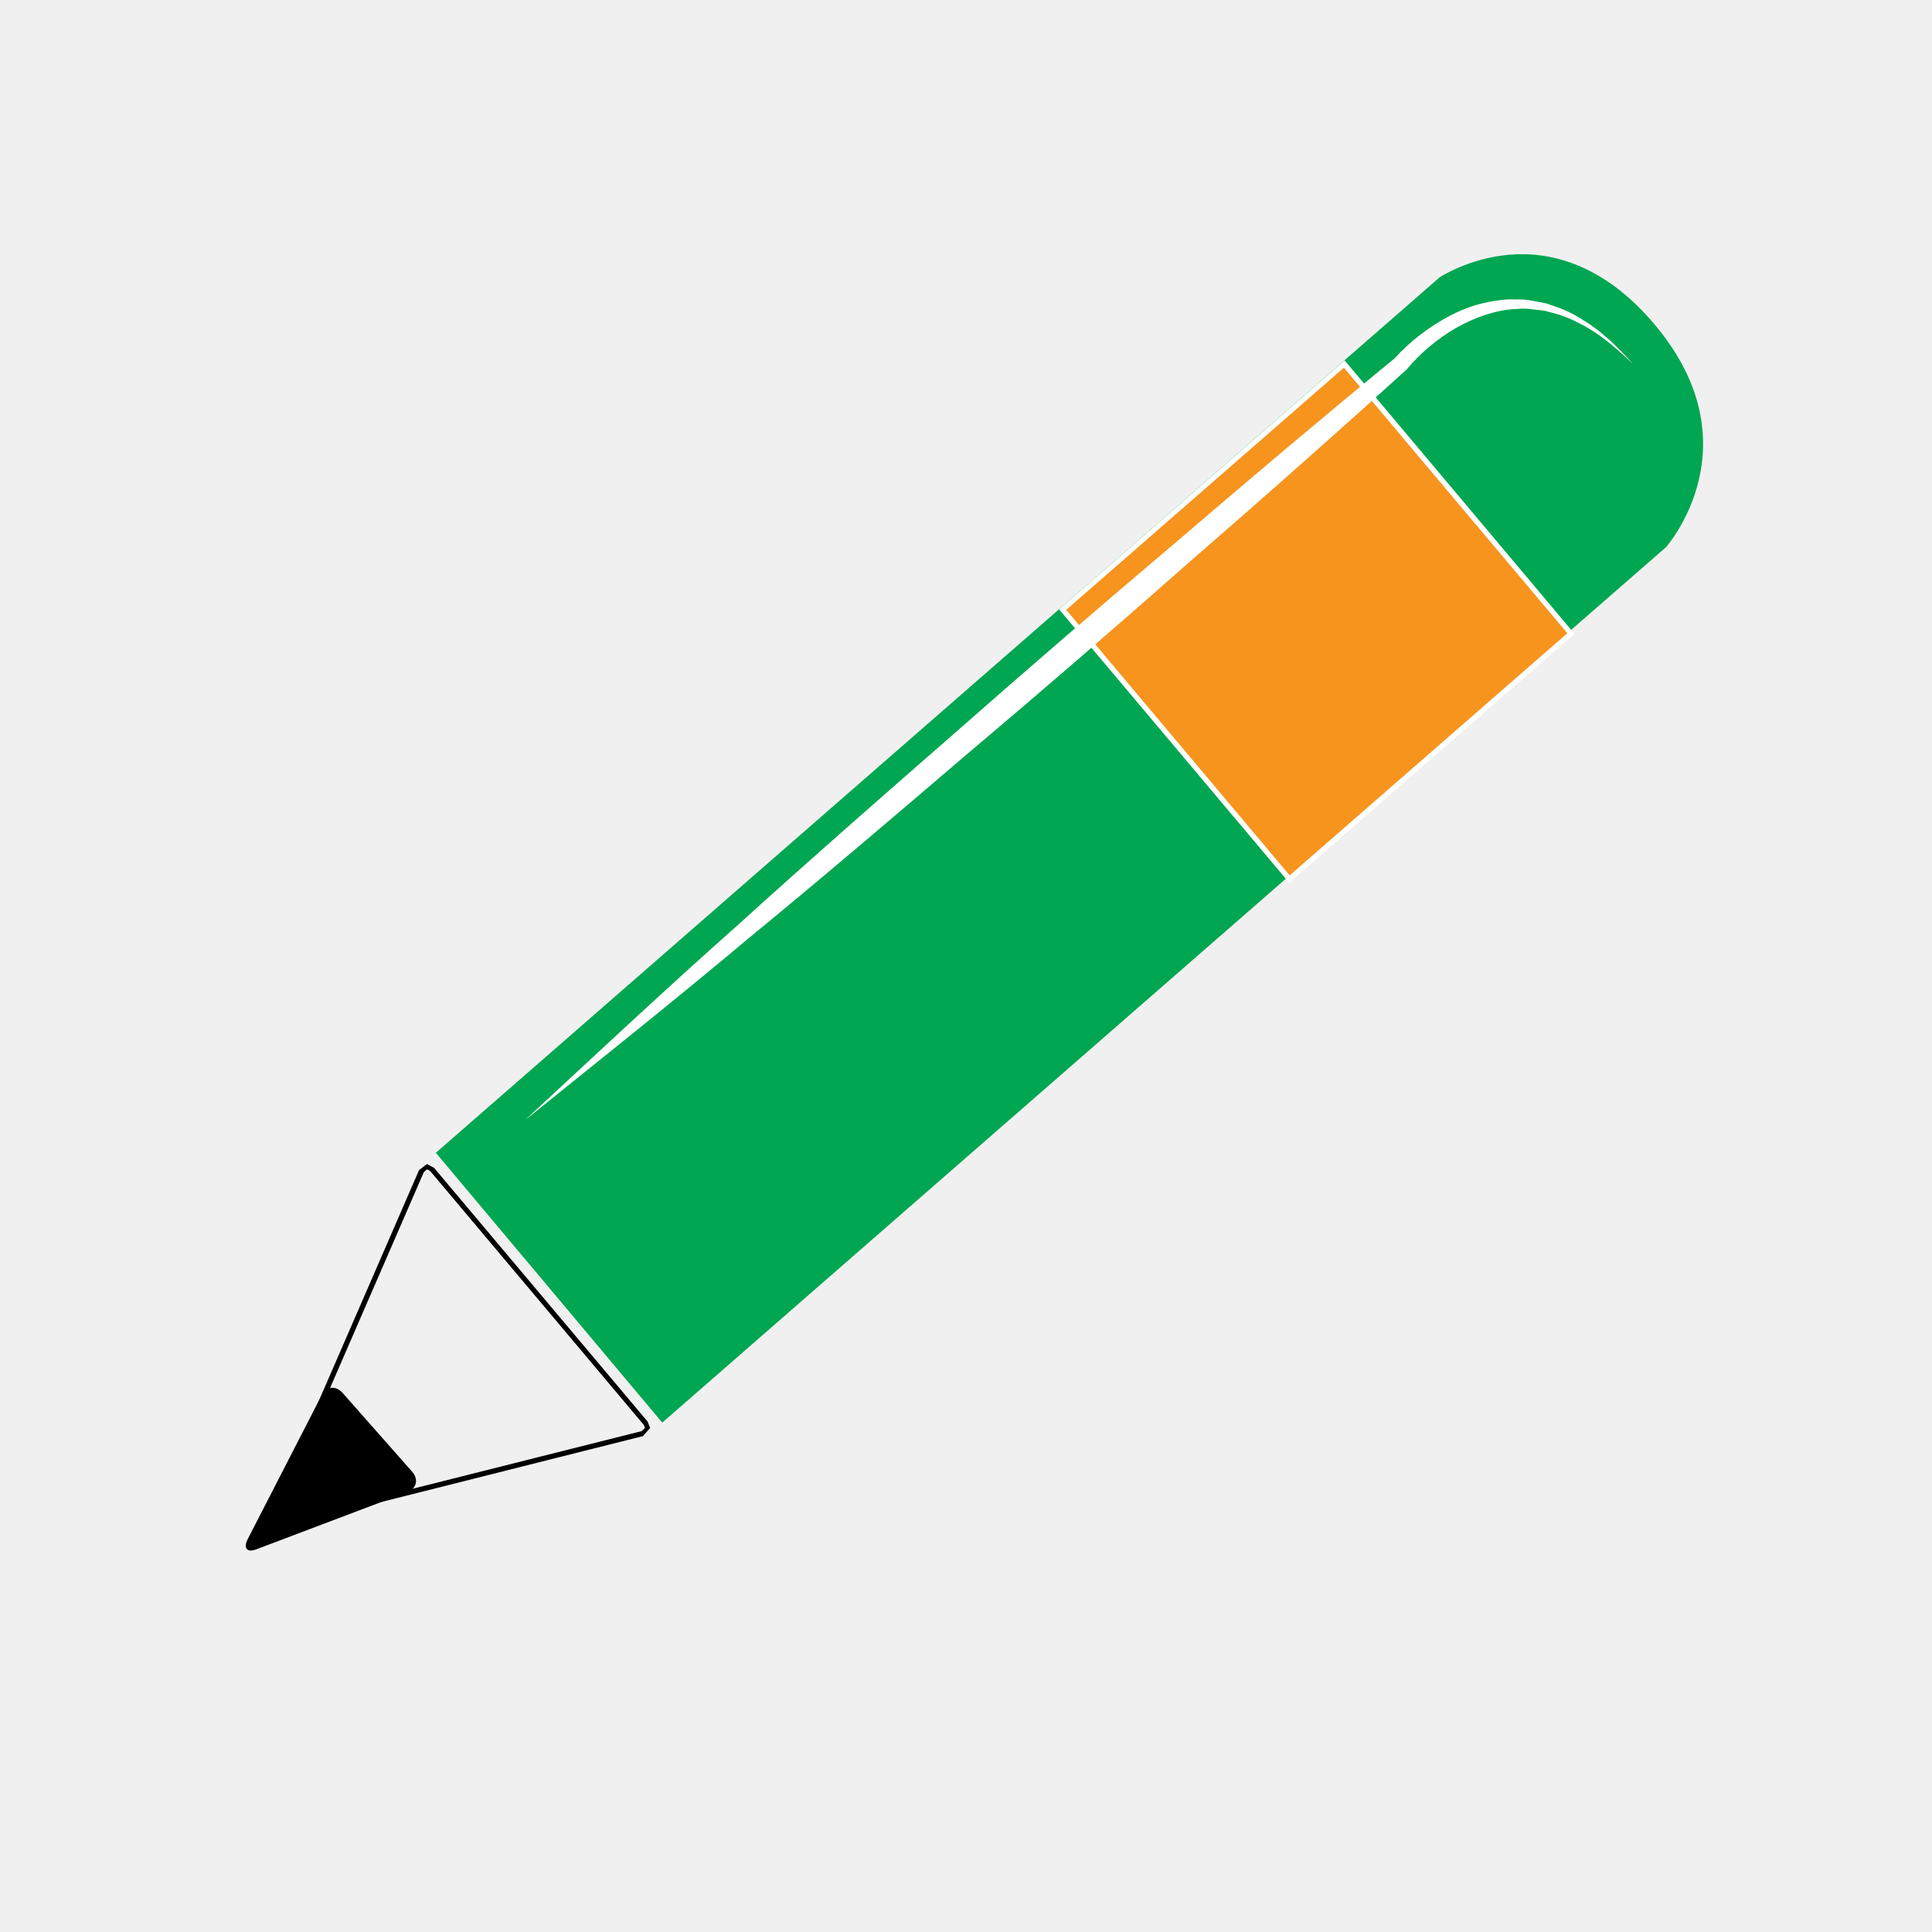
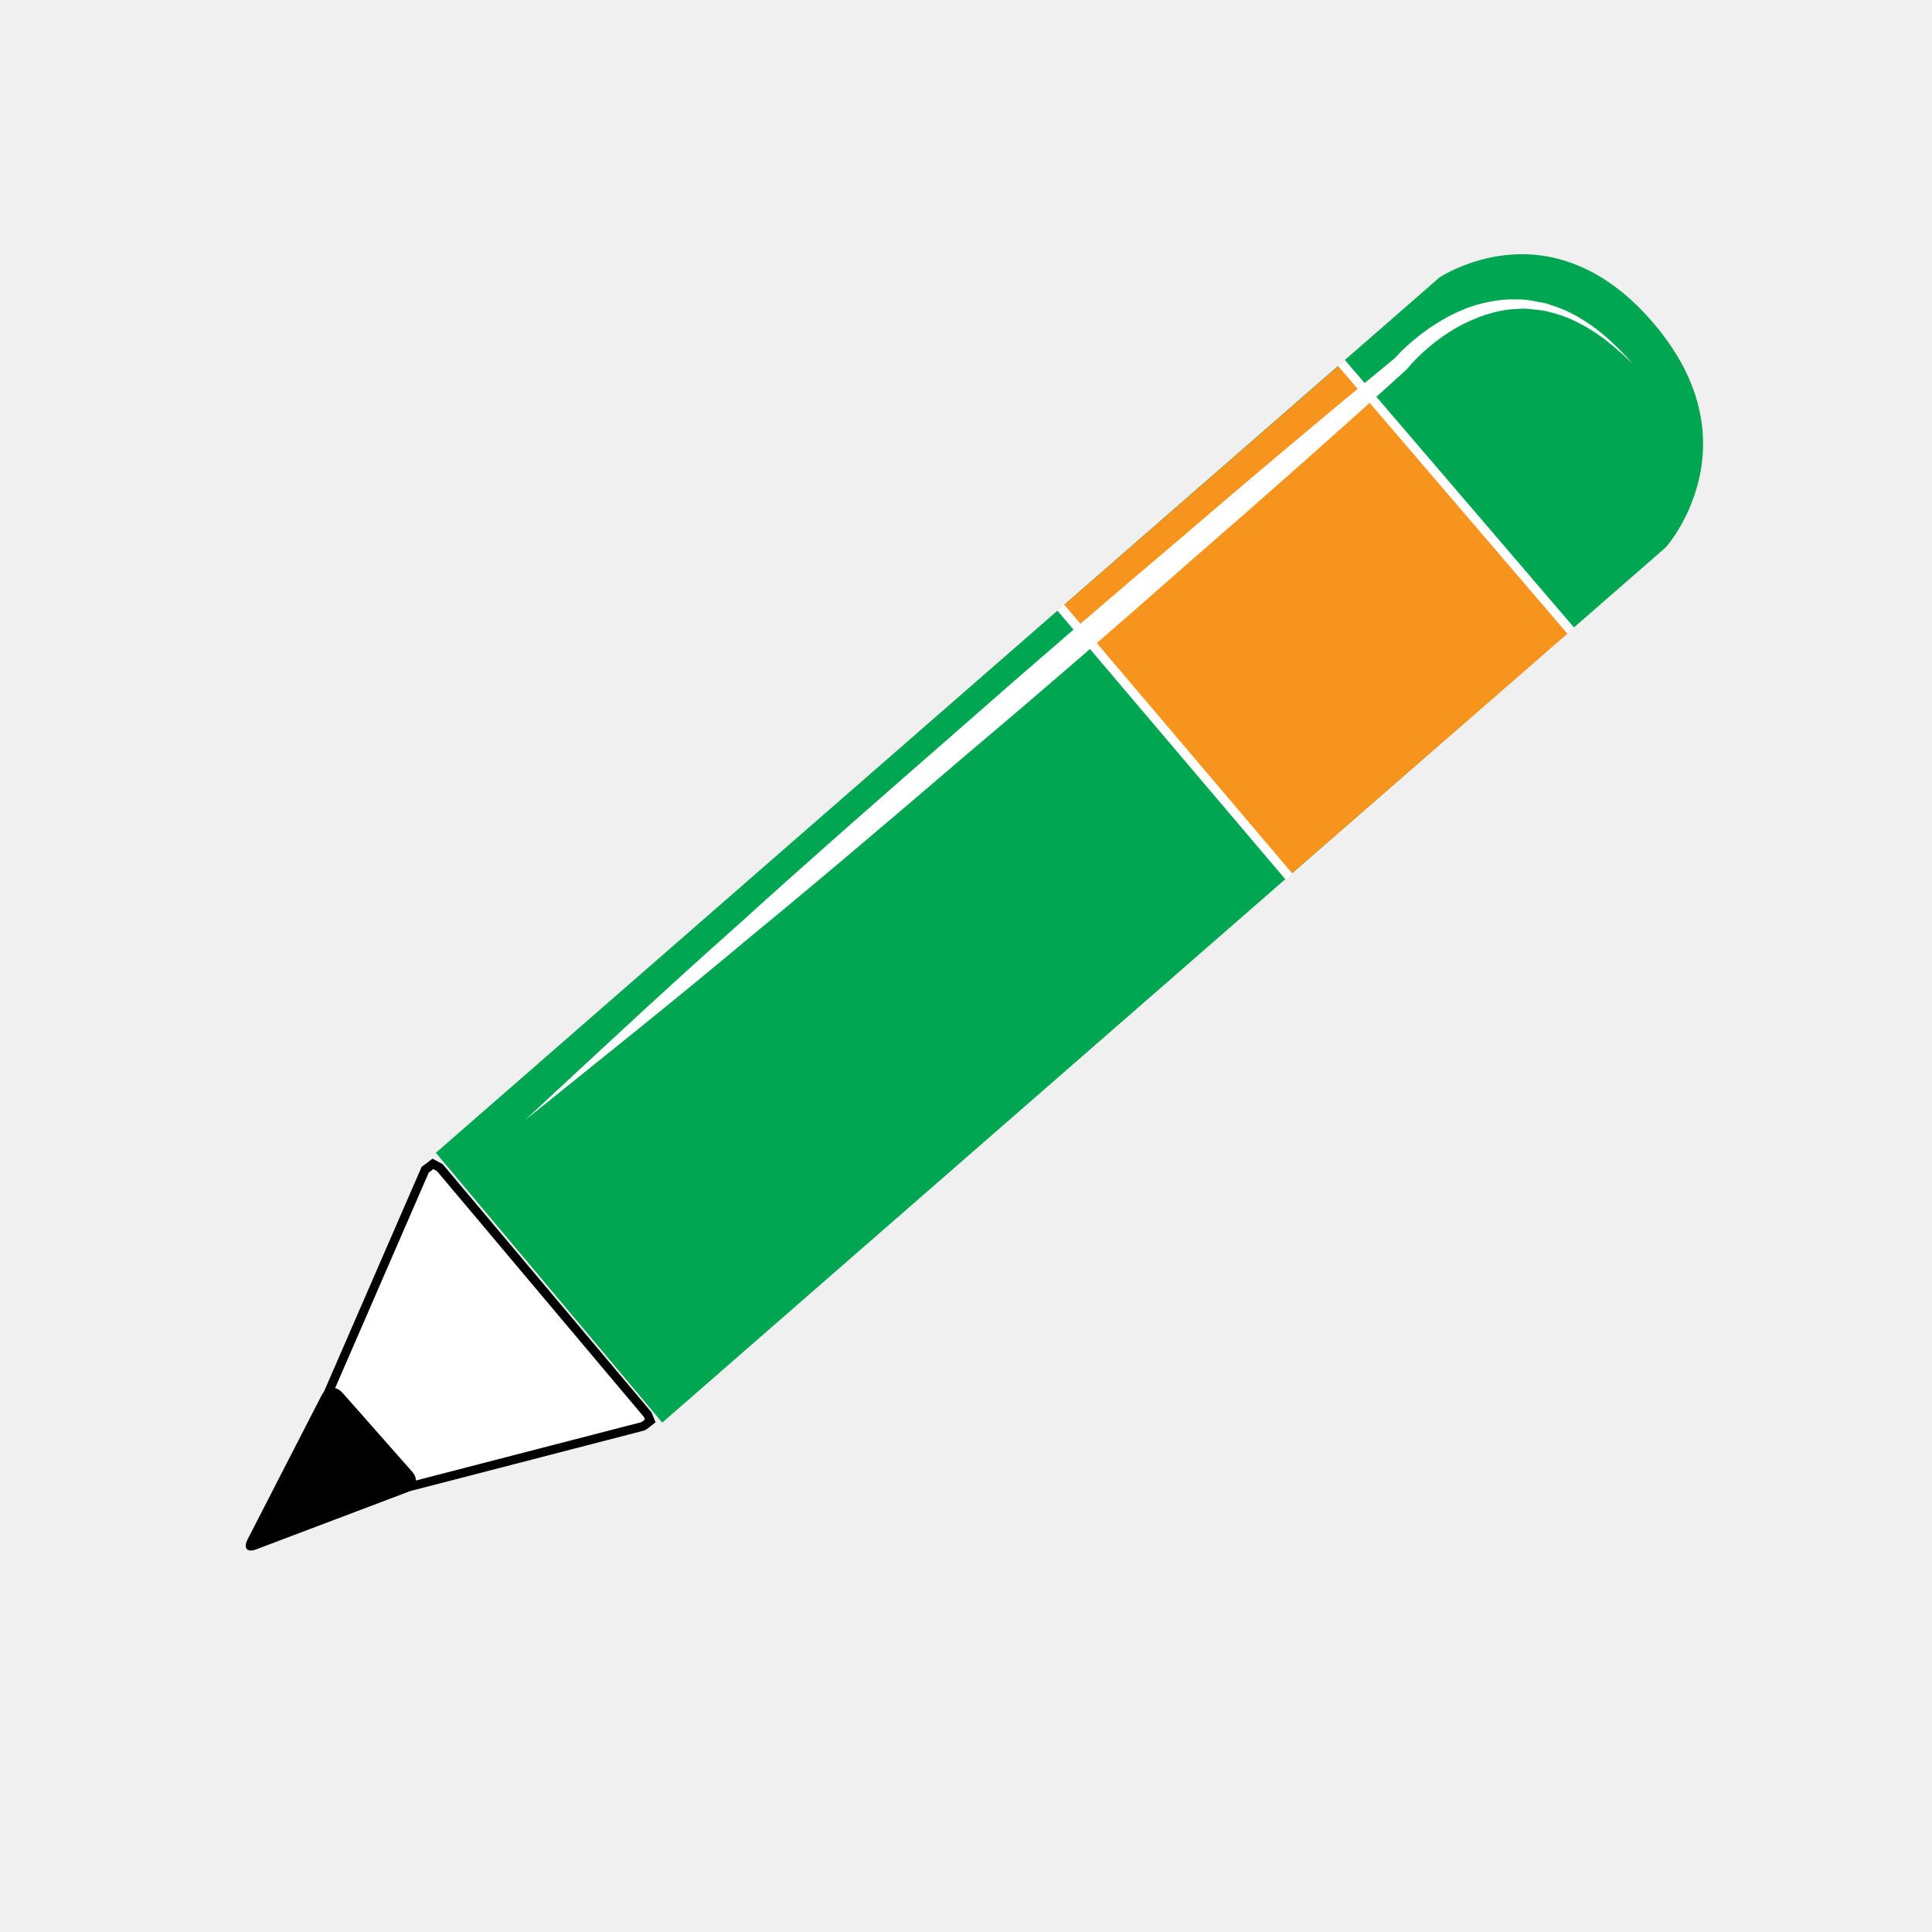
- <svg xmlns="http://www.w3.org/2000/svg" xmlns:xlink="http://www.w3.org/1999/xlink" version="1.1" width="100%" height="100%" viewBox="0 0 32 32" id="svg3269" xml:space="preserve">
+ <svg xmlns="http://www.w3.org/2000/svg" version="1.1" width="100%" height="100%" viewBox="0 0 32 32" id="svg3269" xml:space="preserve">
+   <defs id="defs14" />
  <path d="m 25,4.219 c -0.678,0.058 -1.156,0.375 -1.156,0.375 l -16.625,14.5 3.75,4.469 16.625,-14.5 c 0,0 1.5,-1.685 -0.188,-3.688 C 26.564,4.373 25.678,4.161 25,4.219 z" id="polyline3271" style="color:#000000;fill:#00a651;fill-opacity:1;fill-rule:nonzero;stroke-width:1;stroke-linecap:butt;stroke-linejoin:miter;stroke-miterlimit:4;stroke-opacity:1;stroke-dasharray:none;stroke-dashoffset:0;marker:none;visibility:visible;display:inline;overflow:visible;enable-background:accumulate" />
-   <path d="m 10.638,23.745 0.01,0.042 0.121,-0.136 L 10.726,23.545 7.19,19.344 7.072,19.28 6.941,19.38 4.996,23.858 4.974,23.977 c 0,0.075 0.023,0.155 0.071,0.213 l 0.573,0.68 c 0.06,0.07 0.159,0.11 0.252,0.11 L 5.936,24.973 10.648,23.787 10.638,23.745 10.627,23.704 5.915,24.89 5.87,24.895 5.683,24.814 5.11,24.135 5.059,23.977 5.075,23.892 7.02,19.414 l 0.053,-0.047 0.053,0.03 3.535,4.201 0.023,0.053 -0.057,0.053 0.011,0.041" id="path3275" />
-   <polygon points="26.02,10.493 21.356,14.56 17.601,10.097 22.264,6.029 " id="polygon3277" style="fill:#f7941e" />
-   <polygon points="22.231,6.057 25.96,10.488 21.361,14.499 17.66,10.101 22.293,6.061 22.264,6.029 22.231,6.057 22.264,6.029 22.237,5.997 17.541,10.092 21.353,14.621 26.079,10.498 22.27,5.968 22.237,5.997 22.264,6.029 " id="polygon3279" style="fill:#ffffff" />
-   <defs id="defs3281">
-     <polyline id="d" points="17.969 17.456 9.095 17.456 7.215 19.095 10.97 23.556 17.969 17.456" />
-   </defs>
-   <clipPath id="c">
-     <use id="use3285" style="overflow:visible" x="0" y="0" width="32" height="32" xlink:href="#d" />
-   </clipPath>
-   <defs id="defs3291">
-     <path d="m 10.627,23.704 m -3.607,-4.29 0.053,-0.047 0.053,0.03 3.535,4.201 0.023,0.053 -0.057,0.053 L 5.915,24.89 5.87,24.895 5.683,24.814 5.11,24.135 5.059,23.977 5.075,23.892 7.02,19.414 m 0.052,-0.134 -0.131,0.1 -1.945,4.478 -0.022,0.119 c 0,0.075 0.023,0.155 0.071,0.213 l 0.573,0.68 c 0.06,0.07 0.159,0.11 0.252,0.11 L 5.936,24.973 10.648,23.787 10.769,23.651 10.726,23.545 7.19,19.344 7.072,19.28" id="b" />
-   </defs>
-   <clipPath id="a">
-     <use id="use3295" style="overflow:visible" x="0" y="0" width="32" height="32" xlink:href="#b" />
-   </clipPath>
+   <path d="m 10.643,23.626 0.036,-0.02 0.091,-0.072 -0.042,-0.103 -3.443,-4.091 -0.115,-0.062 -0.128,0.097 -1.894,4.36 -0.021,0.116 c 0,0.073 0.022,0.151 0.069,0.207 l 0.558,0.662 c 0.058,0.068 0.155,0.107 0.245,0.107 z" id="path3275" style="fill:#ffffff;stroke:#000000;stroke-width:0.146;stroke-miterlimit:4;stroke-opacity:1;stroke-dasharray:none" />
+   <path d="m 26.004,10.458 -4.668,4.063 -3.751,-4.467 4.631,-4.036 z" id="polygon3277" style="fill:#f7941e" />
  <path d="m 5.325,23.114 c 0.079,-0.153 0.238,-0.172 0.352,-0.04 l 1.146,1.298 c 0.115,0.126 0.079,0.284 -0.079,0.344 L 4.247,25.661 C 4.09,25.722 4.025,25.642 4.104,25.491 l 1.221,-2.377 z" id="path3301" />
  <path d="m 8.697,18.552 c 1.172,-1.087 2.338,-2.179 3.532,-3.238 1.182,-1.073 2.384,-2.124 3.587,-3.174 1.199,-1.057 2.408,-2.098 3.627,-3.129 1.211,-1.04 2.431,-2.07 3.665,-3.083 L 23.09,5.945 c 0.269,-0.296 0.573,-0.527 0.916,-0.711 0.172,-0.089 0.353,-0.163 0.542,-0.209 0.188,-0.044 0.383,-0.075 0.575,-0.065 0.098,-0.004 0.193,0.007 0.289,0.028 0.094,0.02 0.191,0.026 0.279,0.066 0.185,0.056 0.355,0.135 0.517,0.239 0.326,0.193 0.592,0.462 0.841,0.738 C 26.78,5.773 26.498,5.525 26.17,5.361 26.008,5.273 25.838,5.208 25.659,5.168 25.574,5.136 25.482,5.137 25.393,5.125 25.305,5.111 25.214,5.107 25.124,5.118 24.945,5.121 24.77,5.162 24.601,5.215 24.431,5.272 24.269,5.345 24.114,5.433 23.807,5.612 23.52,5.851 23.301,6.117 l -0.008,0.009 -0.011,0.008 c -1.182,1.073 -2.378,2.13 -3.584,3.177 -1.196,1.056 -2.403,2.102 -3.625,3.132 -1.213,1.038 -2.427,2.074 -3.661,3.087 -1.221,1.026 -2.471,2.02 -3.715,3.022 z" id="path3303" style="fill:#ffffff" />
+   <path d="m 22.216,6.009 3.803,4.439" id="path3766" style="fill:none;stroke:#ffffff;stroke-width:0.15;stroke-linecap:butt;stroke-linejoin:miter;stroke-miterlimit:4;stroke-opacity:1;stroke-dasharray:none" />
+   <path d="m 17.568,10.062 3.783,4.458" id="path3766-3" style="fill:none;stroke:#ffffff;stroke-width:0.15;stroke-linecap:butt;stroke-linejoin:miter;stroke-miterlimit:4;stroke-opacity:1;stroke-dasharray:none" />
</svg>
